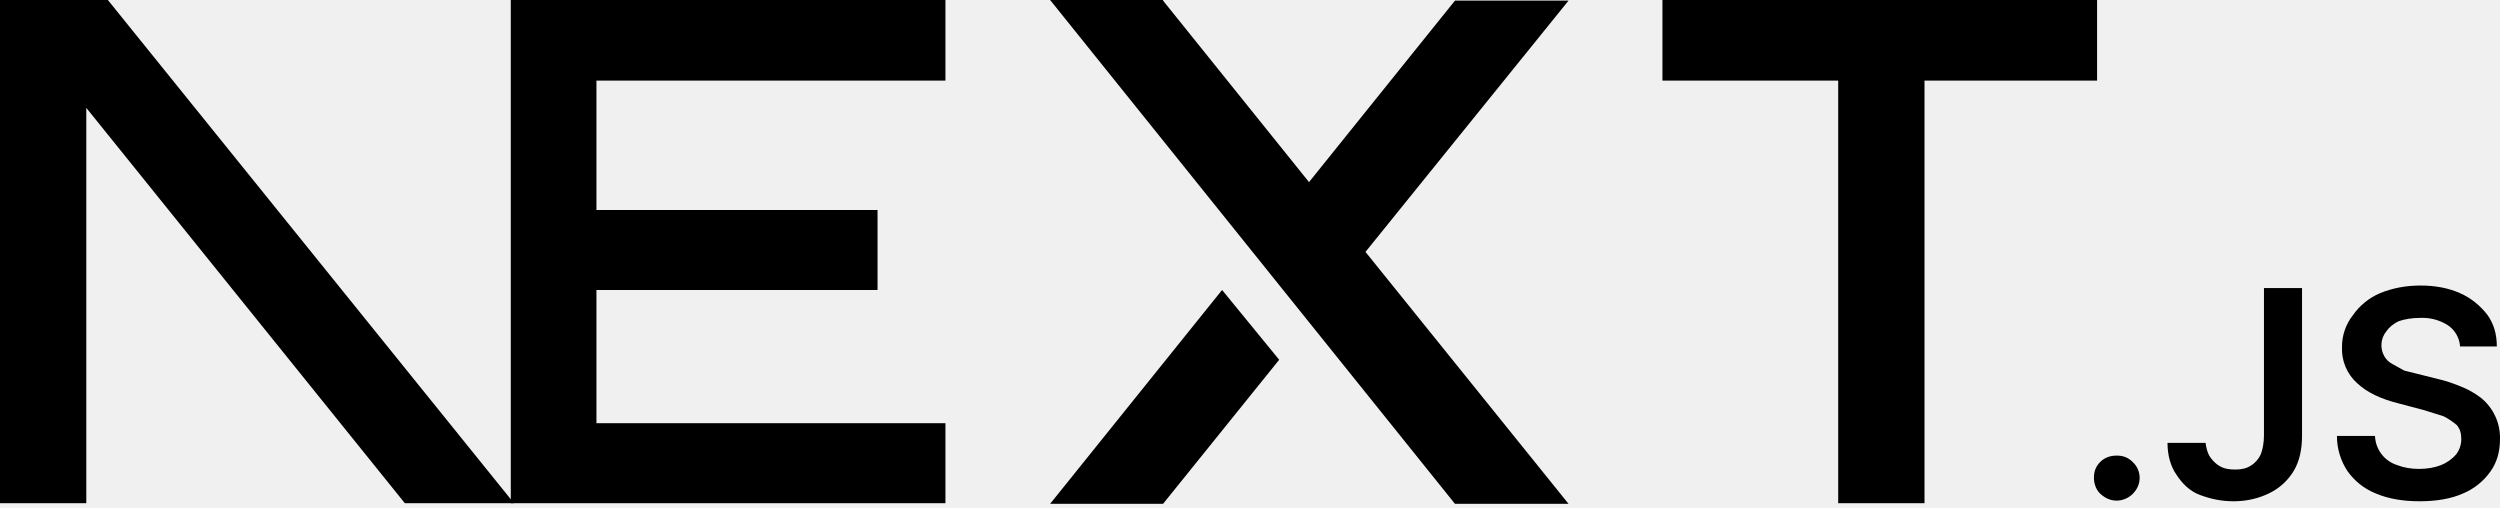
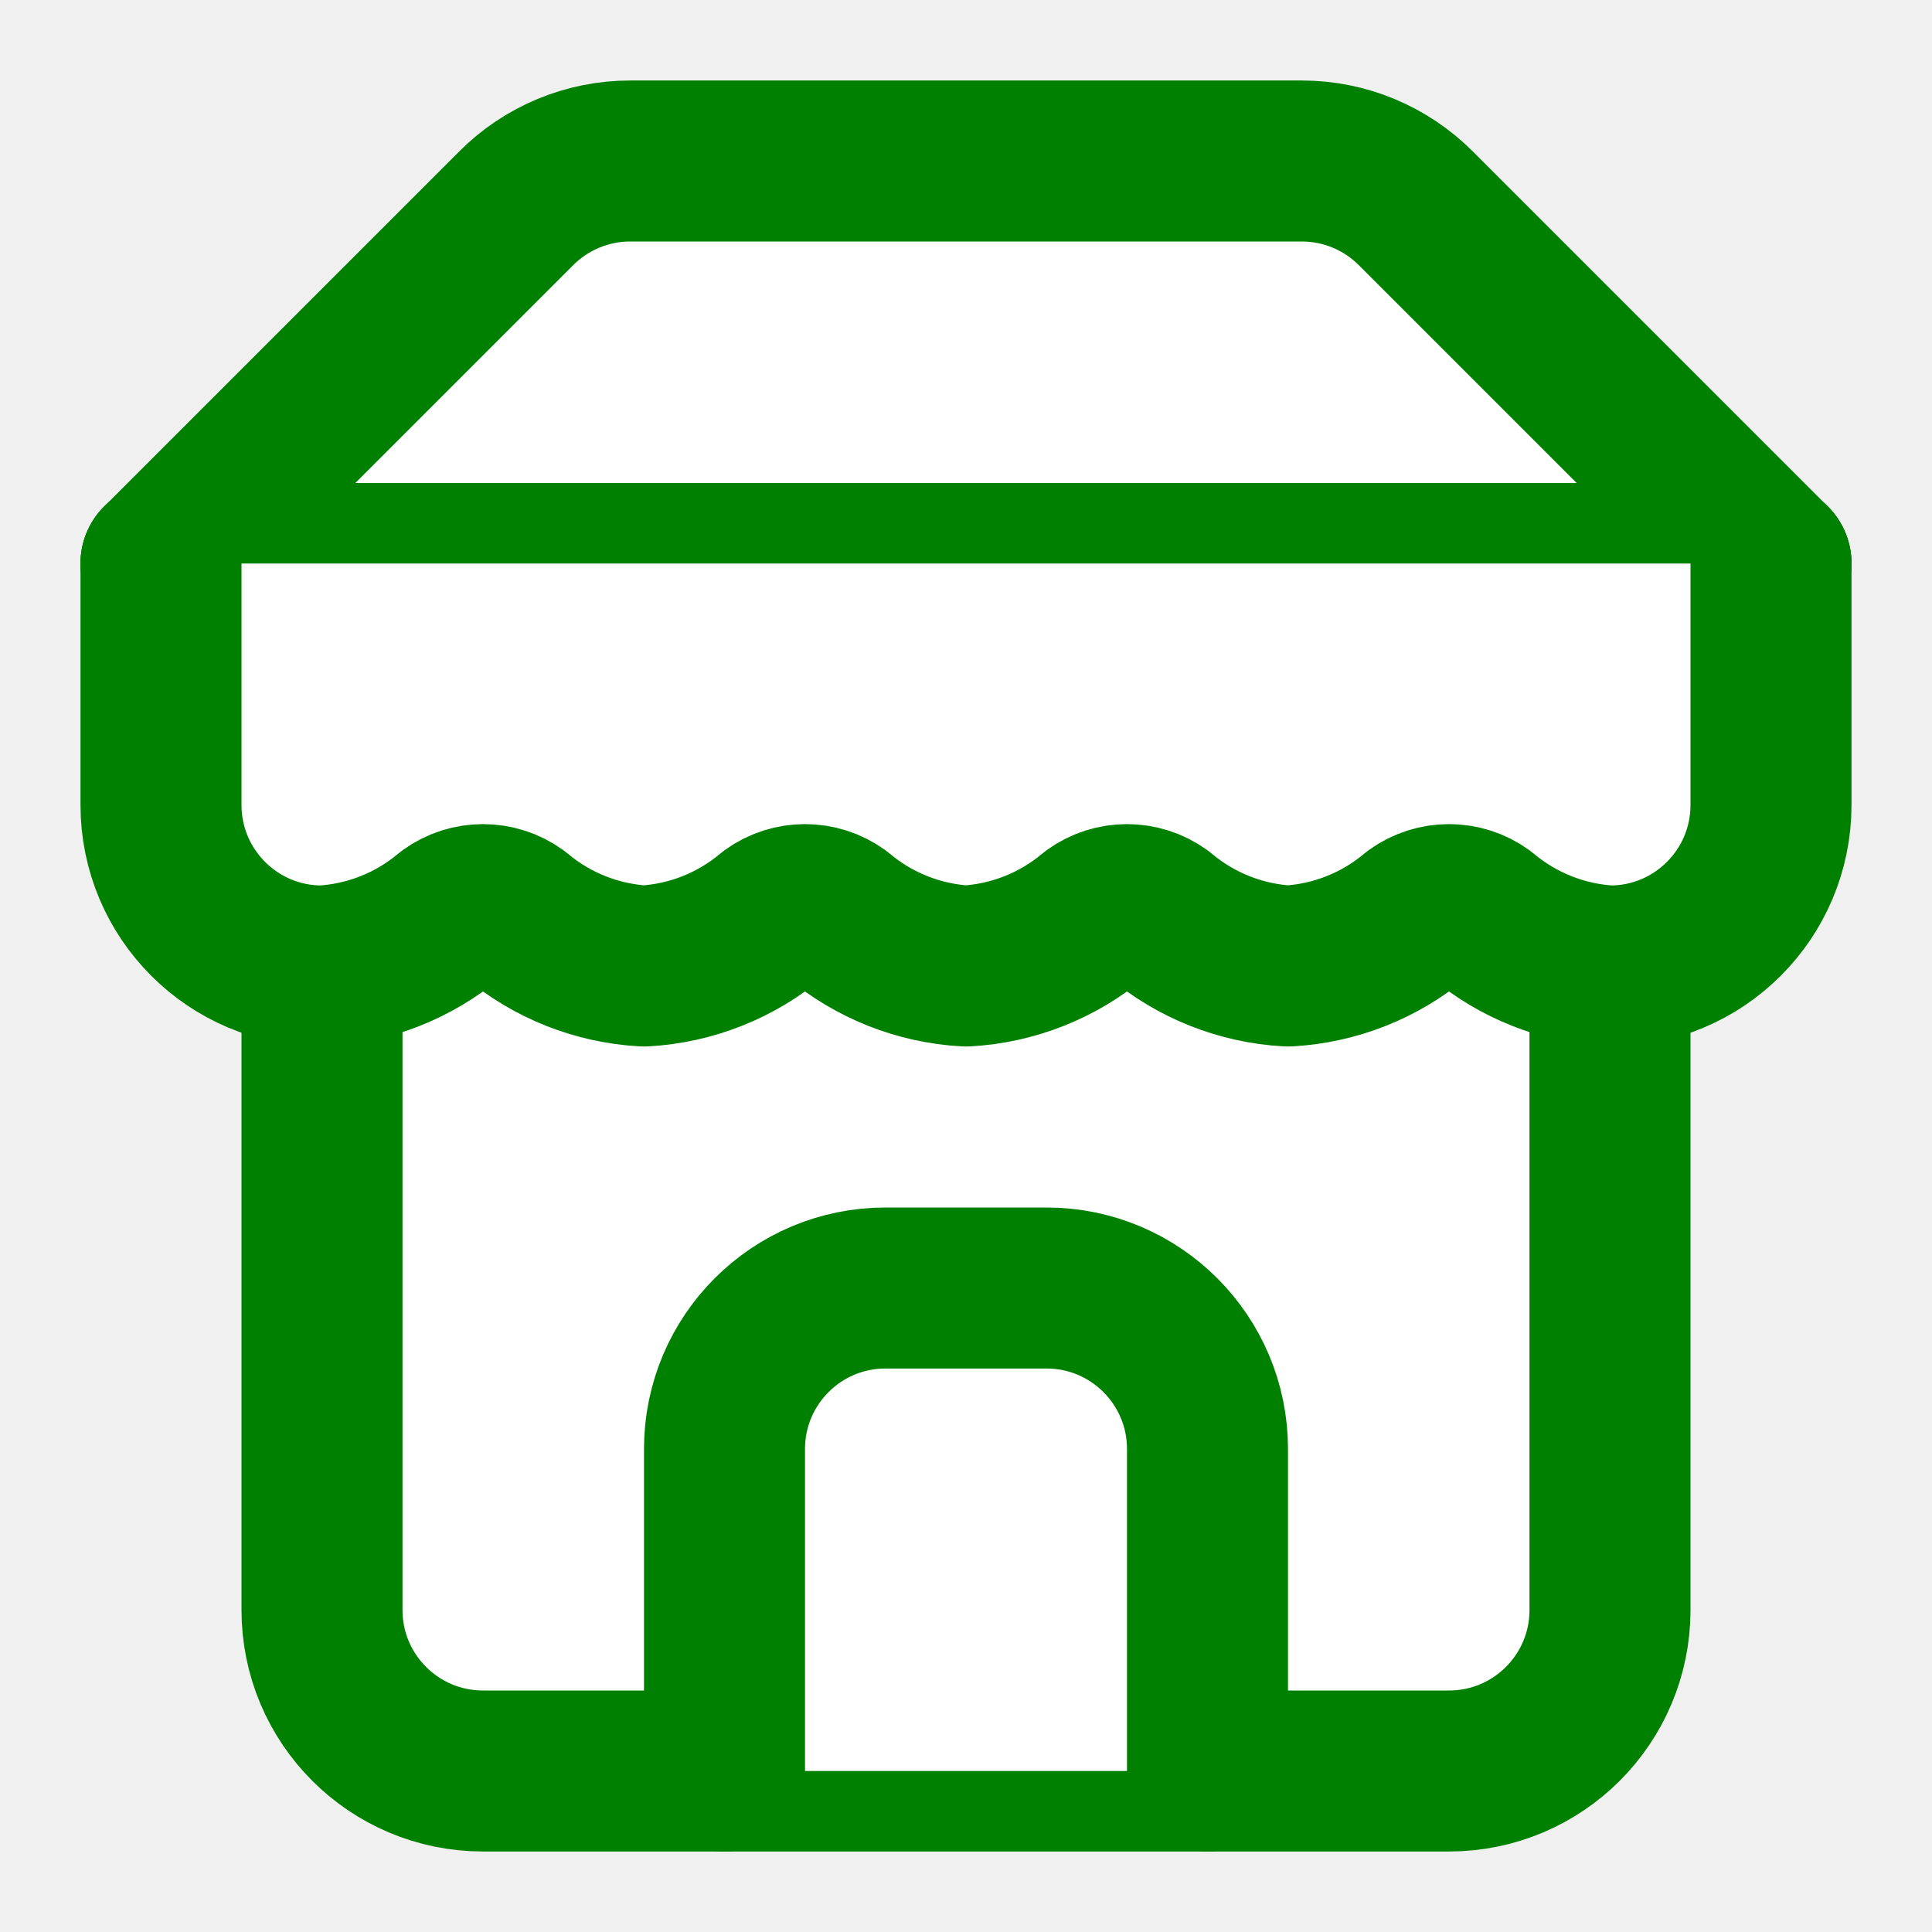
- <svg xmlns="http://www.w3.org/2000/svg" fill="none" viewBox="0 0 394 80">
-   <path fill="#000" d="M262 0h68.5v12.7h-27.2v66.6h-13.6V12.7H262V0ZM149 0v12.7H94v20.4h44.3v12.6H94v21h55v12.6H80.5V0h68.7zm34.3 0h-17.8l63.8 79.4h17.9l-32-39.7 32-39.6h-17.9l-23 28.6-23-28.6zm18.3 56.7-9-11-27.1 33.7h17.8l18.3-22.7z" />
-   <path fill="#000" d="M81 79.3 17 0H0v79.3h13.6V17l50.2 62.3H81Zm252.6-.4c-1 0-1.8-.4-2.5-1s-1.1-1.6-1.1-2.6.3-1.8 1-2.5 1.6-1 2.6-1 1.8.3 2.5 1a3.4 3.4 0 0 1 .6 4.3 3.7 3.7 0 0 1-3 1.8zm23.2-33.5h6v23.3c0 2.1-.4 4-1.3 5.5a9.1 9.1 0 0 1-3.8 3.5c-1.6.8-3.5 1.3-5.7 1.3-2 0-3.7-.4-5.3-1s-2.8-1.8-3.7-3.2c-.9-1.3-1.4-3-1.4-5h6c.1.8.3 1.6.7 2.2s1 1.2 1.6 1.5c.7.4 1.5.5 2.4.5 1 0 1.8-.2 2.4-.6a4 4 0 0 0 1.6-1.8c.3-.8.5-1.8.5-3V45.5zm30.9 9.1a4.4 4.4 0 0 0-2-3.3 7.5 7.5 0 0 0-4.3-1.1c-1.3 0-2.4.2-3.3.5-.9.4-1.6 1-2 1.6a3.5 3.5 0 0 0-.3 4c.3.5.7.9 1.3 1.2l1.8 1 2 .5 3.2.8c1.3.3 2.5.7 3.7 1.2a13 13 0 0 1 3.2 1.8 8.1 8.1 0 0 1 3 6.5c0 2-.5 3.7-1.5 5.1a10 10 0 0 1-4.4 3.5c-1.8.8-4.1 1.2-6.8 1.2-2.6 0-4.9-.4-6.8-1.2-2-.8-3.4-2-4.5-3.5a10 10 0 0 1-1.7-5.6h6a5 5 0 0 0 3.5 4.6c1 .4 2.2.6 3.4.6 1.3 0 2.5-.2 3.5-.6 1-.4 1.8-1 2.4-1.7a4 4 0 0 0 .8-2.4c0-.9-.2-1.6-.7-2.2a11 11 0 0 0-2.1-1.4l-3.2-1-3.8-1c-2.8-.7-5-1.7-6.6-3.2a7.2 7.2 0 0 1-2.4-5.7 8 8 0 0 1 1.7-5 10 10 0 0 1 4.3-3.5c2-.8 4-1.2 6.4-1.2 2.3 0 4.4.4 6.2 1.2 1.8.8 3.2 2 4.3 3.4 1 1.4 1.5 3 1.5 5h-5.8z" />
+ <svg xmlns="http://www.w3.org/2000/svg" width="24" height="24" viewBox="0 0 24 24" fill="white" stroke="green" stroke-width="2" stroke-linecap="round" stroke-linejoin="round" class="lucide lucide-store">
+   <path d="m2 7 4.41-4.41A2 2 0 0 1 7.83 2h8.34a2 2 0 0 1 1.42.59L22 7" />
+   <path d="M4 12v8a2 2 0 0 0 2 2h12a2 2 0 0 0 2-2v-8" />
+   <path d="M15 22v-4a2 2 0 0 0-2-2h-2a2 2 0 0 0-2 2v4" />
+   <path d="M2 7h20" />
+   <path d="M22 7v3a2 2 0 0 1-2 2v0a2.7 2.7 0 0 1-1.59-.63.7.7 0 0 0-.82 0A2.7 2.7 0 0 1 16 12a2.7 2.7 0 0 1-1.59-.63.7.7 0 0 0-.82 0A2.7 2.7 0 0 1 12 12a2.7 2.7 0 0 1-1.59-.63.7.7 0 0 0-.82 0A2.7 2.7 0 0 1 8 12a2.7 2.7 0 0 1-1.59-.63.7.7 0 0 0-.82 0A2.7 2.7 0 0 1 4 12v0a2 2 0 0 1-2-2V7" />
</svg>
